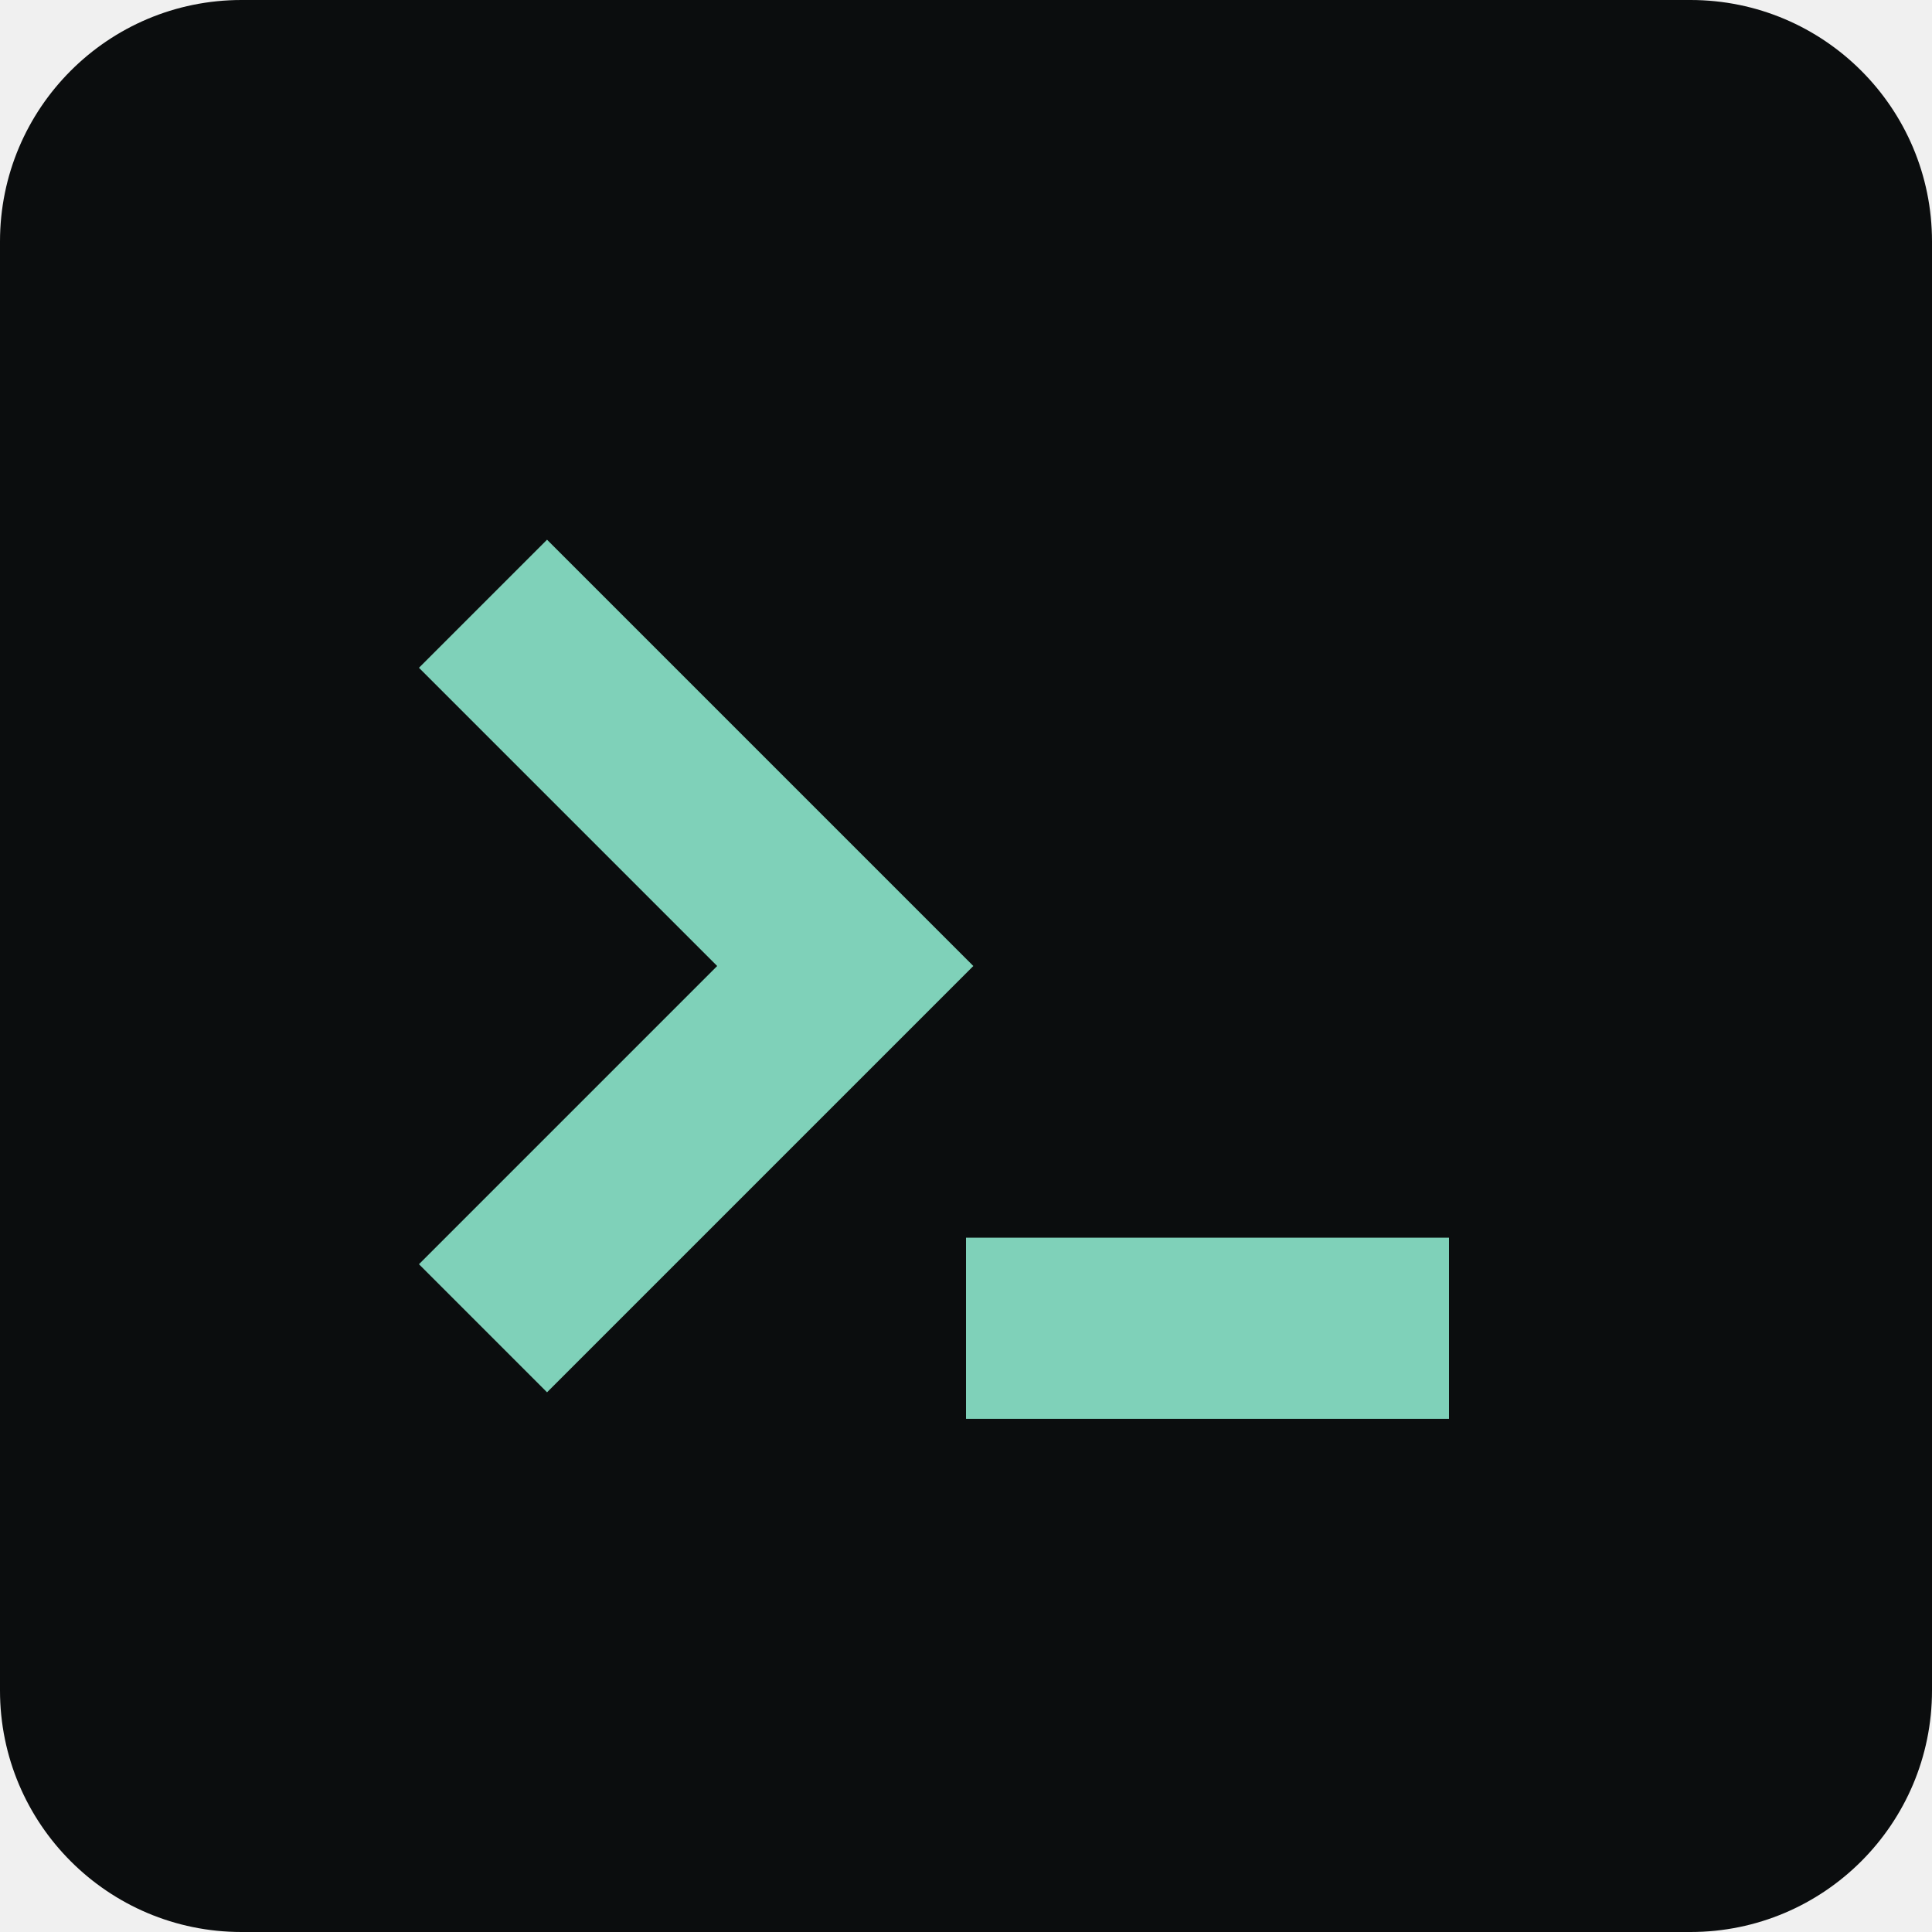
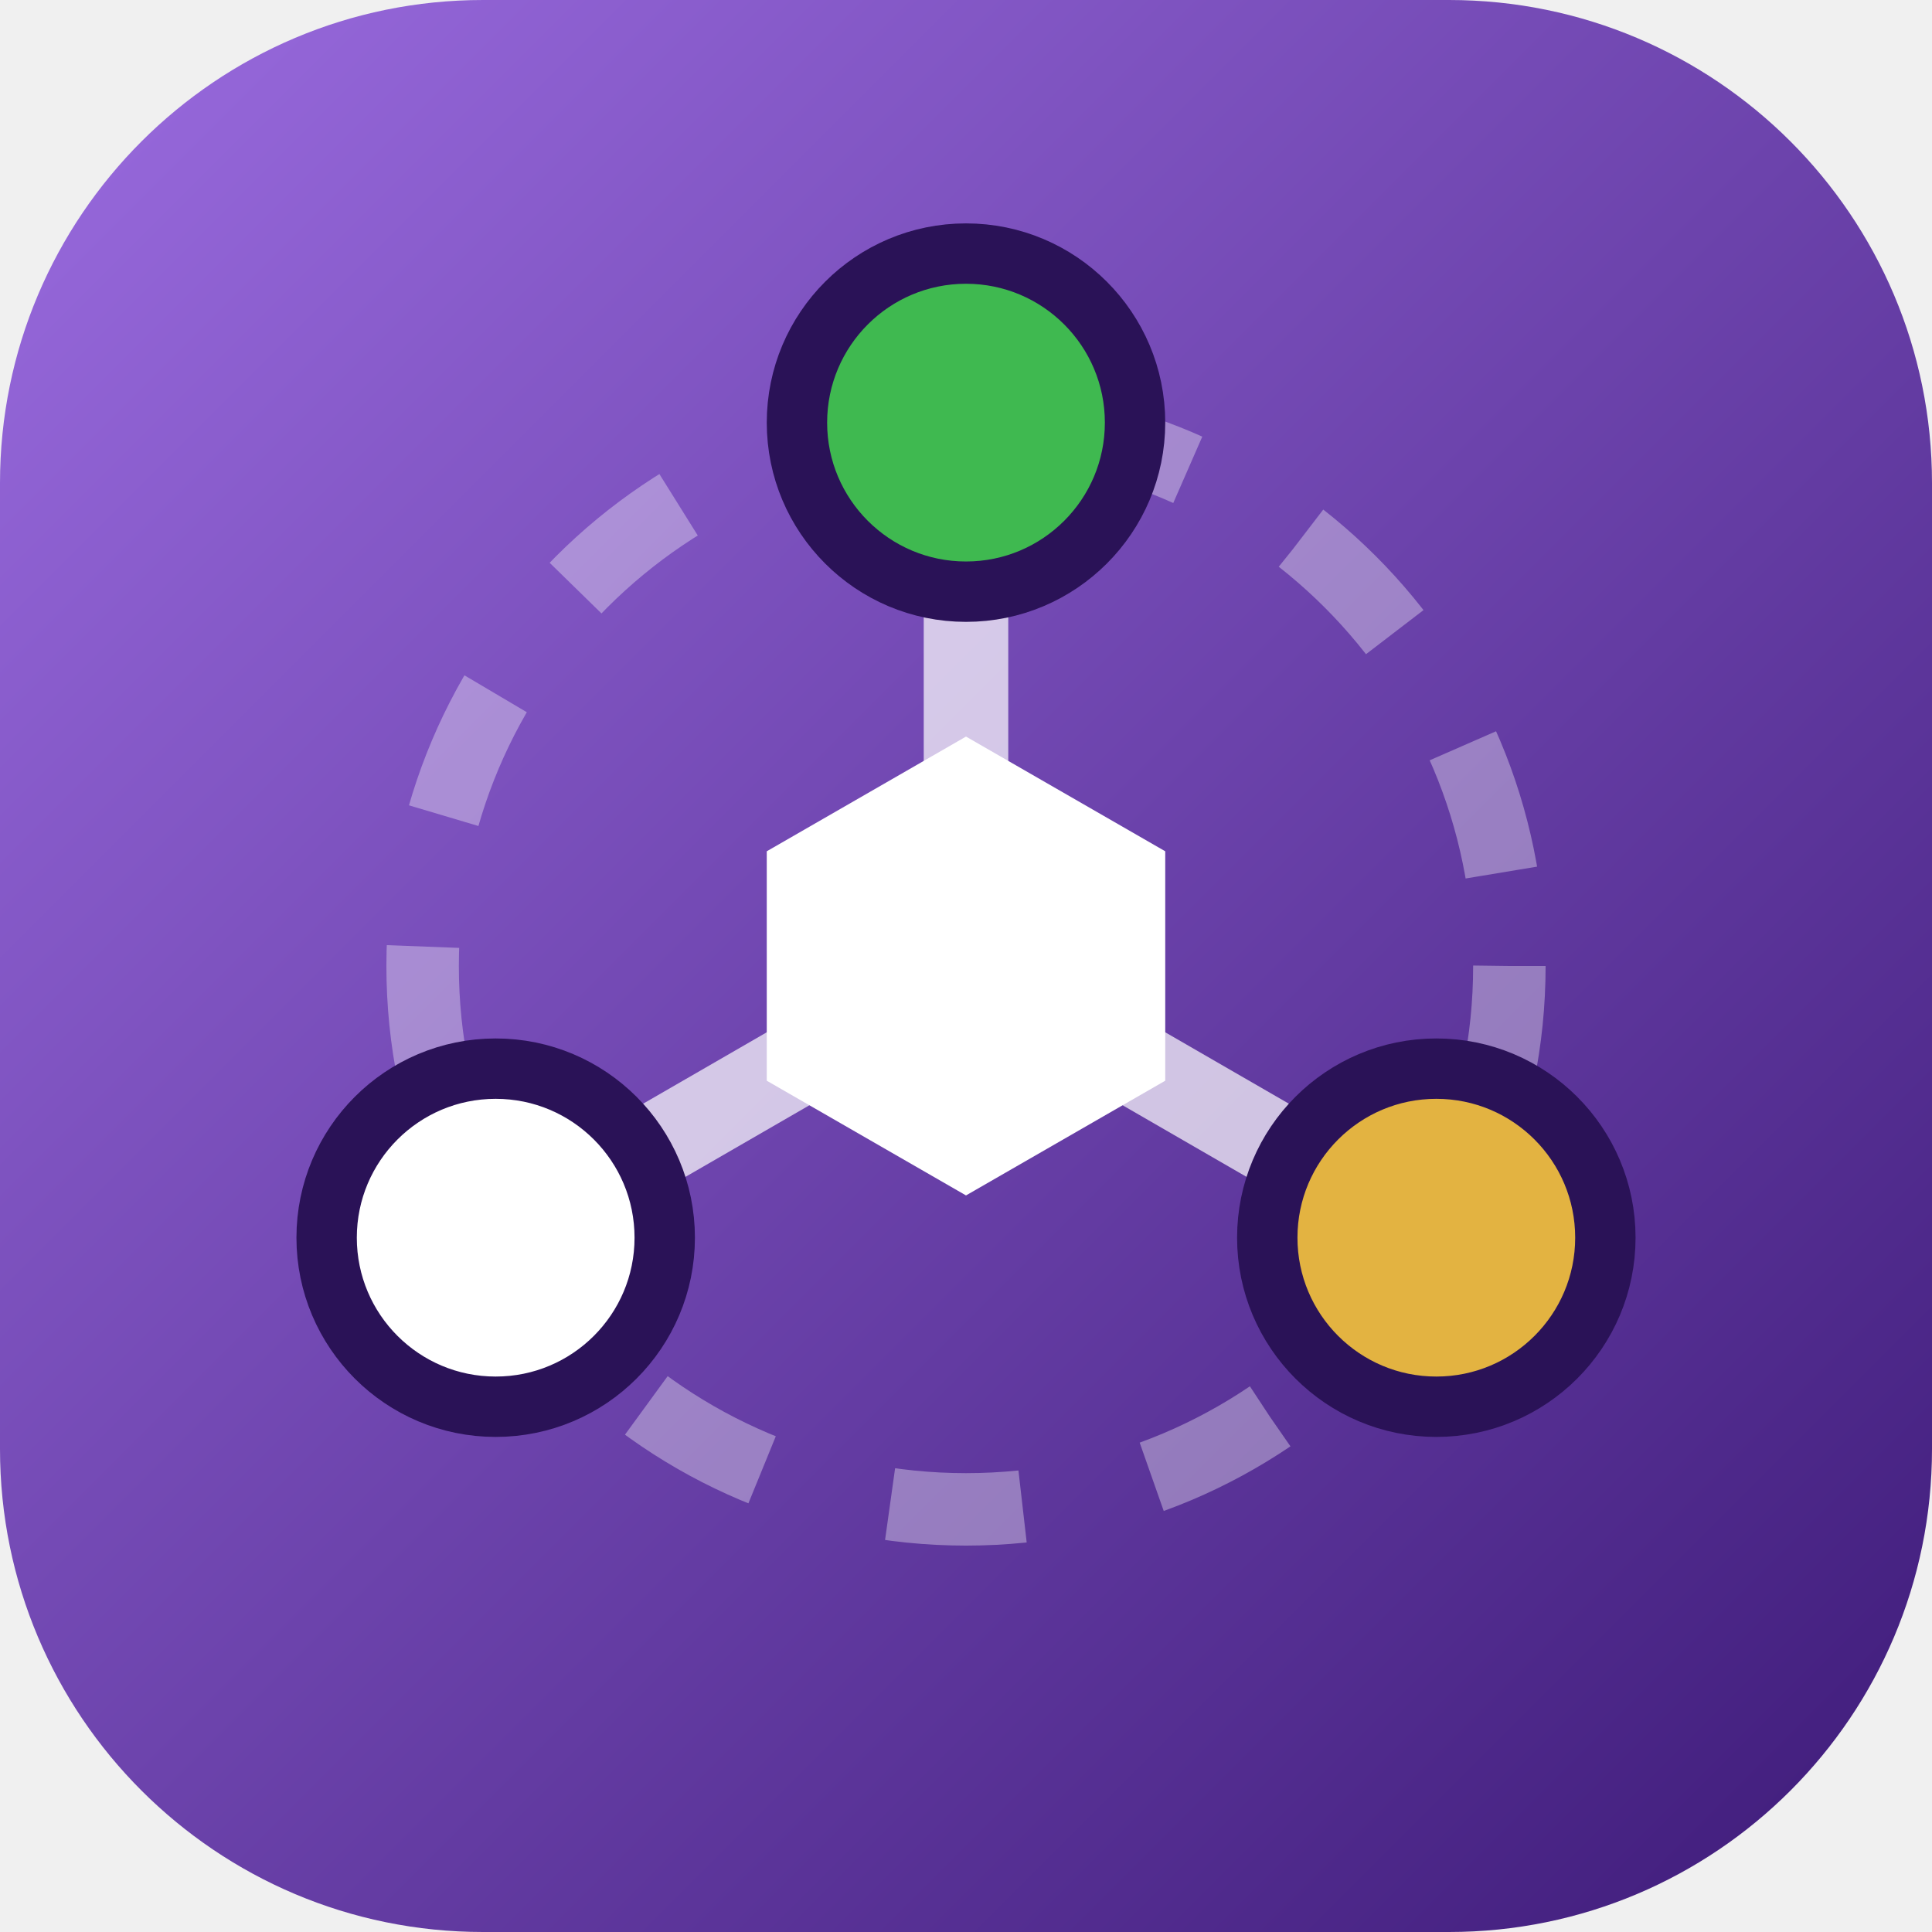
<svg xmlns="http://www.w3.org/2000/svg" viewBox="0 0 32 32">
-   <rect width="32" height="32" rx="4" fill="#0b0d0e" />
-   <path d="M8 10l6 6-6 6" stroke="#7fd1b9" stroke-width="3" fill="none" />
-   <path d="M16 22h8" stroke="#7fd1b9" stroke-width="3" />
+   <defs>
+     <linearGradient id="bg" x1="0" y1="0" x2="1" y2="1">
+       <stop offset="0" stop-color="#9b6ce0" />
+       <stop offset="1" stop-color="#3d1a78" />
+     </linearGradient>
+   </defs>
+   <rect width="32" height="32" rx="8" fill="url(#bg)" />
+   <circle cx="16" cy="16" r="9" fill="none" stroke="#fff" stroke-opacity=".35" stroke-width="1.2" stroke-dasharray="2.2 2.2" />
+   <path d="M16 16L16 7M16 16L23.79 20.5M16 16L8.21 20.5" stroke="#fff" stroke-opacity=".7" stroke-width="1.4" stroke-linecap="round" />
+   <path d="M16 12.2l3.3 1.9v3.8L16 19.8l-3.3-1.9v-3.8z" fill="#fff" />
+   <circle cx="16" cy="7" r="2.8" fill="#3fb950" stroke="#2a1257" stroke-width="1" />
+   <circle cx="23.79" cy="20.5" r="2.8" fill="#e3b341" stroke="#2a1257" stroke-width="1" />
+   <circle cx="8.21" cy="20.5" r="2.8" fill="#fff" stroke="#2a1257" stroke-width="1" />
</svg>
